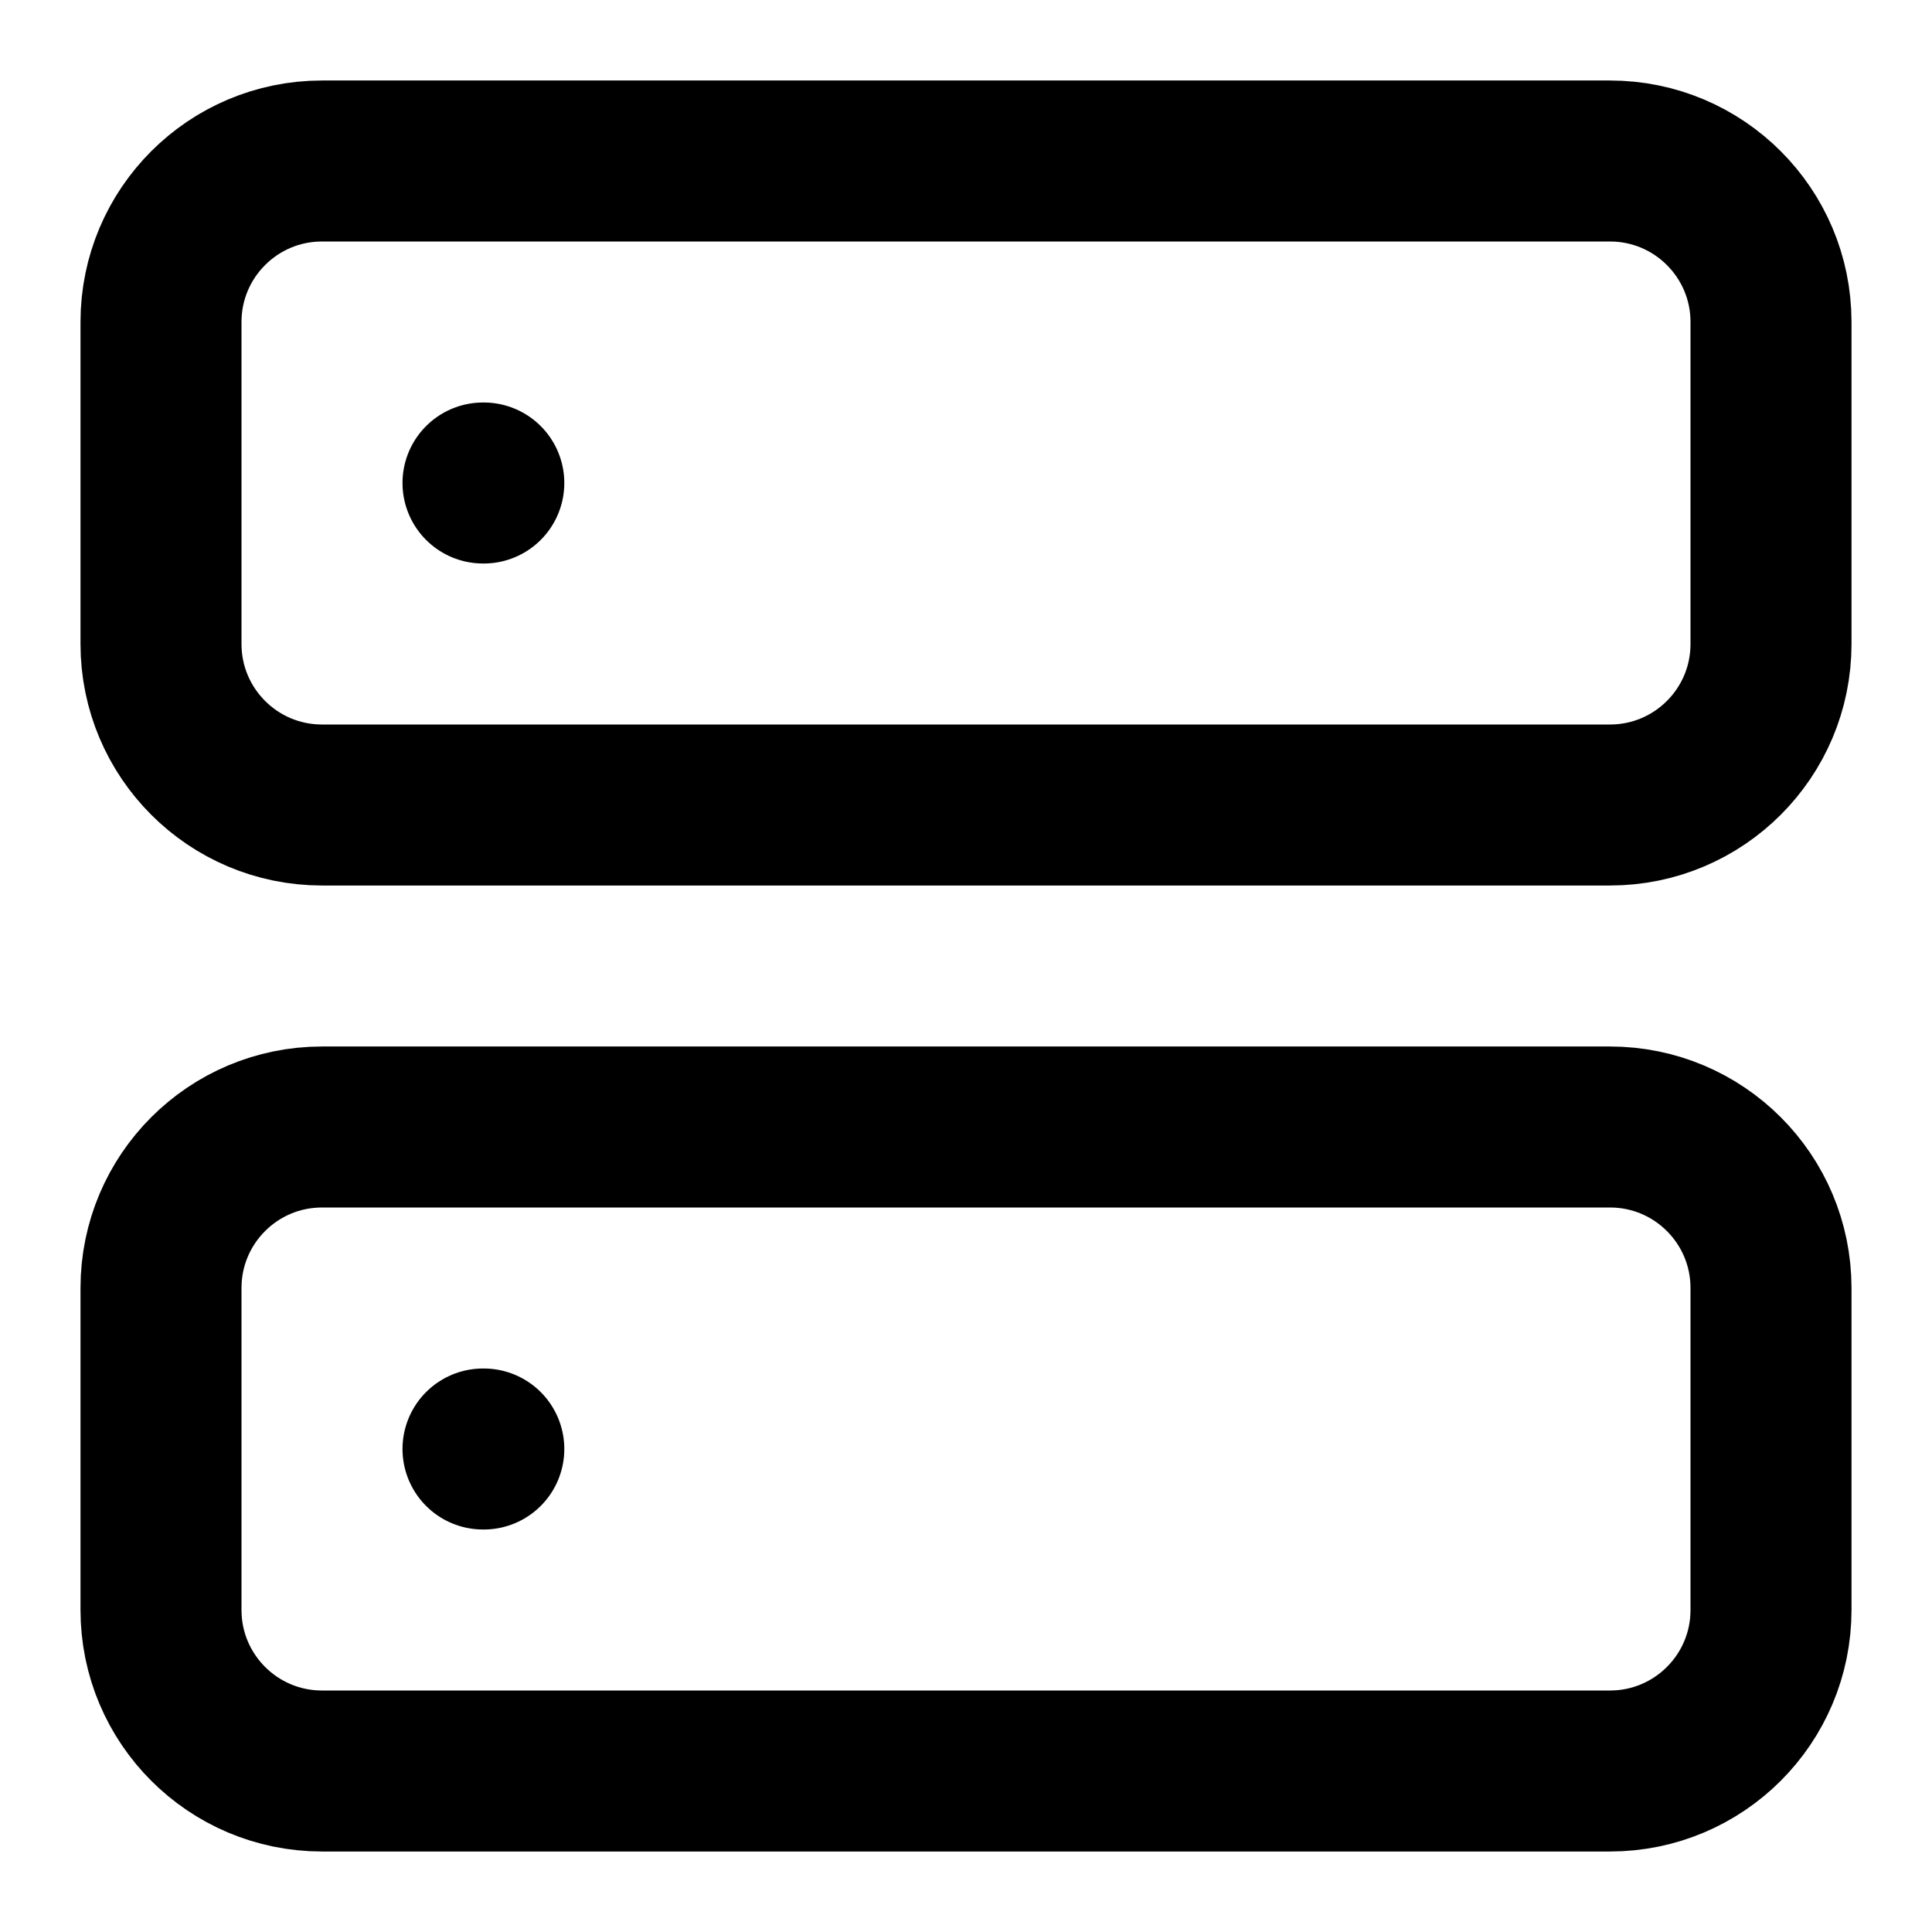
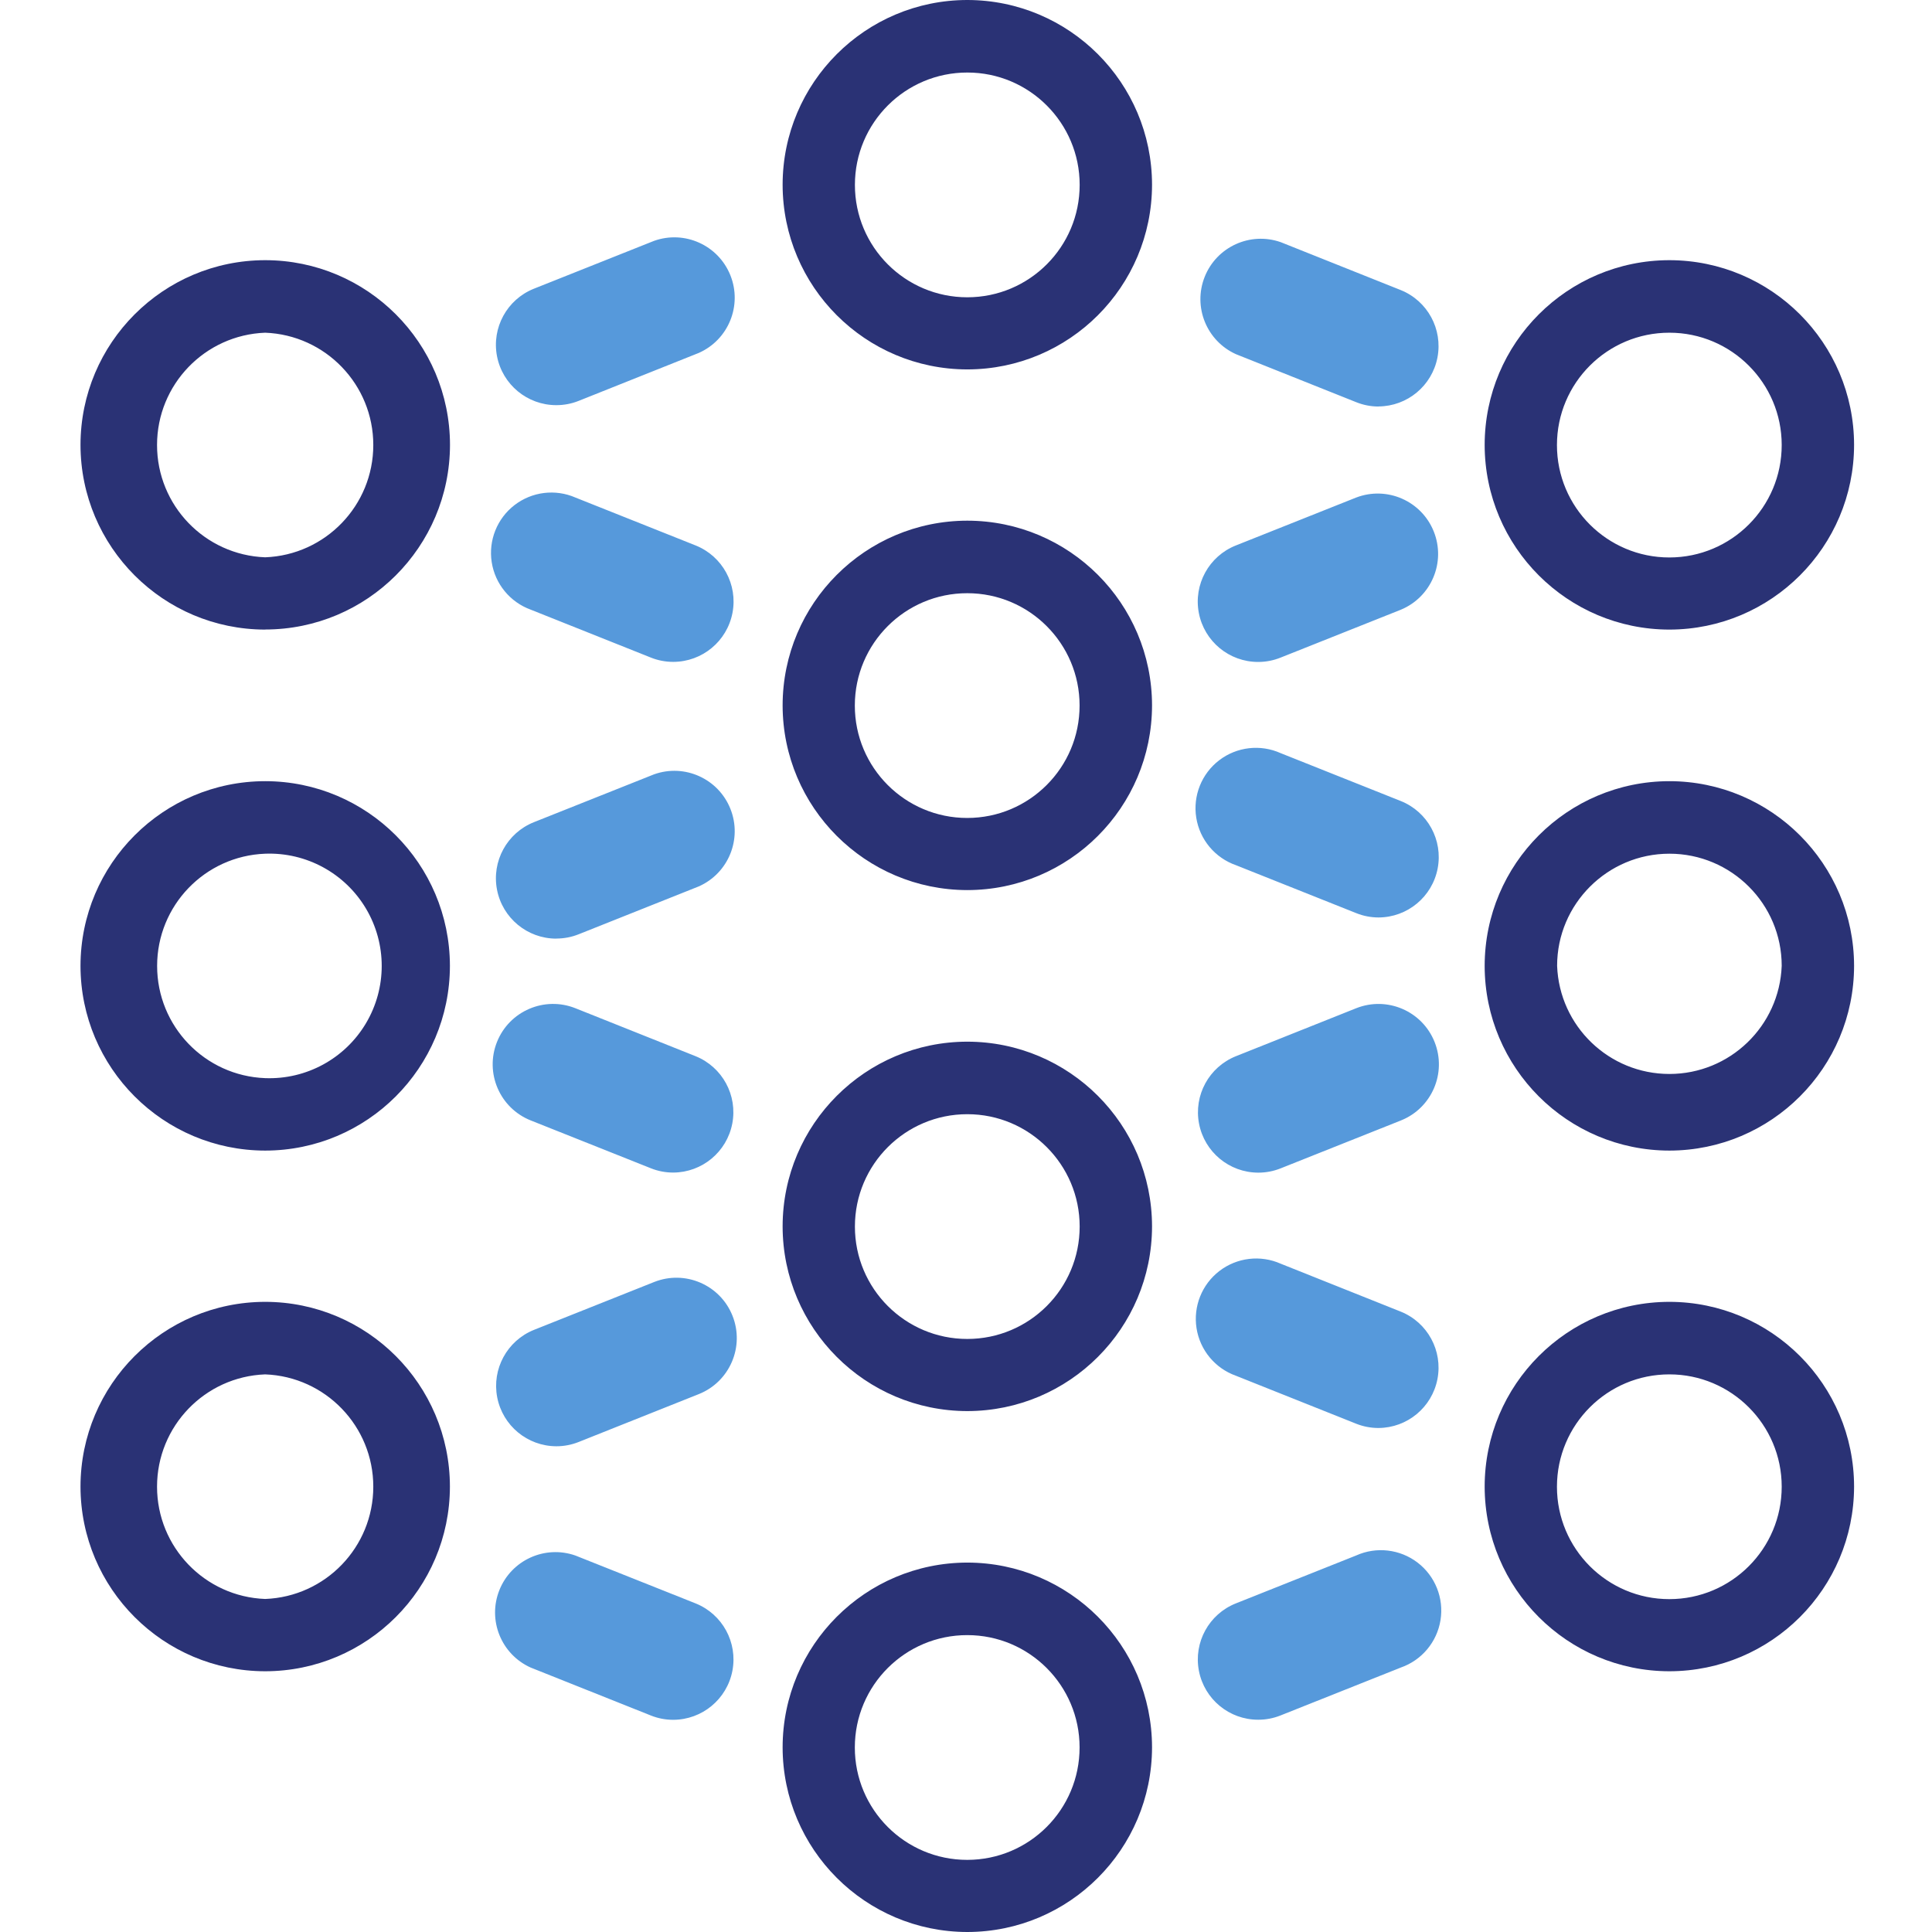
- <svg xmlns="http://www.w3.org/2000/svg" viewBox="0 0 24 24" fill="none" stroke="currentColor" stroke-width="2" stroke-linecap="round" stroke-linejoin="round">
-   <rect x="2" y="2" width="20" height="8" rx="2" ry="2" />
-   <rect x="2" y="14" width="20" height="8" rx="2" ry="2" />
-   <line x1="6" y1="6" x2="6.01" y2="6" />
-   <line x1="6" y1="18" x2="6.01" y2="18" />
+ <svg xmlns="http://www.w3.org/2000/svg" height="1em" style="flex:none;line-height:1" viewBox="0 0 24 24" width="1em">
+   <path d="M3.294 7.821A2.297 2.297 0 011 5.527a2.297 2.297 0 012.294-2.295A2.297 2.297 0 015.59 5.527 2.297 2.297 0 013.294 7.82zm0-3.688a1.396 1.396 0 000 2.79 1.396 1.396 0 000-2.79zM3.294 14.293A2.297 2.297 0 011 11.998a2.297 2.297 0 012.294-2.294 2.297 2.297 0 012.295 2.294 2.297 2.297 0 01-2.295 2.295zm0-3.688a1.395 1.395 0 000 2.788 1.395 1.395 0 100-2.788zM3.294 20.761A2.297 2.297 0 011 18.467a2.297 2.297 0 012.294-2.295 2.297 2.297 0 012.295 2.295 2.297 2.297 0 01-2.295 2.294zm0-3.688a1.396 1.396 0 000 2.79 1.396 1.396 0 000-2.79zM20.738 7.821a2.297 2.297 0 01-2.295-2.294 2.297 2.297 0 012.294-2.295 2.297 2.297 0 012.295 2.295 2.297 2.297 0 01-2.294 2.294zm0-3.688a1.396 1.396 0 101.395 1.395c0-.77-.626-1.395-1.395-1.395zM20.738 14.293a2.297 2.297 0 01-2.295-2.295 2.297 2.297 0 012.294-2.294 2.297 2.297 0 012.295 2.294 2.297 2.297 0 01-2.294 2.295zm0-3.688c-.769 0-1.395.625-1.395 1.393a1.396 1.396 0 002.79 0c0-.77-.626-1.393-1.395-1.393zM20.738 20.761a2.297 2.297 0 01-2.295-2.294 2.297 2.297 0 012.294-2.295 2.297 2.297 0 012.295 2.295 2.297 2.297 0 01-2.294 2.294zm0-3.688a1.396 1.396 0 101.395 1.395c0-.77-.626-1.395-1.395-1.395zM12.016 11.057a2.297 2.297 0 01-2.294-2.294 2.297 2.297 0 012.294-2.295 2.297 2.297 0 012.295 2.295 2.297 2.297 0 01-2.295 2.294zm0-3.688a1.396 1.396 0 101.395 1.395c0-.77-.625-1.395-1.395-1.395zM12.017 4.589a2.297 2.297 0 01-2.295-2.295A2.297 2.297 0 0112.017 0a2.297 2.297 0 012.294 2.294 2.297 2.297 0 01-2.294 2.295zm0-3.688a1.396 1.396 0 101.395 1.395c0-.77-.626-1.395-1.395-1.395zM12.017 17.529a2.297 2.297 0 01-2.295-2.295 2.297 2.297 0 012.295-2.294 2.297 2.297 0 012.294 2.294 2.297 2.297 0 01-2.294 2.295zm0-3.688a1.396 1.396 0 101.395 1.395c0-.77-.626-1.395-1.395-1.395zM12.016 24a2.297 2.297 0 01-2.294-2.295 2.297 2.297 0 012.294-2.294 2.297 2.297 0 012.295 2.294A2.297 2.297 0 0112.016 24zm0-3.688a1.396 1.396 0 101.395 1.395c0-.77-.625-1.395-1.395-1.395z" fill="#2A3275" />
+   <path d="M8.363 8.222a.742.742 0 01-.277-.053l-1.494-.596a.75.75 0 11.557-1.392l1.493.595a.75.75 0 01-.278 1.446h-.001zM8.363 14.566a.743.743 0 01-.277-.053l-1.494-.595a.75.75 0 11.557-1.393l1.493.596a.75.75 0 01-.278 1.445h-.001zM17.124 11.397a.741.741 0 01-.277-.054l-1.493-.595a.75.75 0 11.555-1.392l1.493.595a.75.75 0 01-.278 1.446zM17.124 5.05a.744.744 0 01-.277-.054L15.354 4.4a.75.75 0 01.555-1.392l1.493.596a.75.75 0 01-.278 1.445zM17.124 17.739a.743.743 0 01-.277-.053l-1.494-.596a.75.75 0 11.556-1.392l1.493.596a.75.75 0 01-.278 1.445zM6.91 17.966a.75.75 0 01-.279-1.445l1.494-.595a.749.749 0 11.556 1.392l-1.493.595a.743.743 0 01-.277.053H6.91zM6.91 11.66a.75.75 0 01-.279-1.446l1.494-.595a.75.75 0 01.556 1.392l-1.493.595a.743.743 0 01-.277.053H6.91zM6.91 5.033a.75.75 0 01-.279-1.446l1.494-.595a.75.75 0 01.556 1.392l-1.493.596a.744.744 0 01-.277.053H6.91zM8.363 21.364a.743.743 0 01-.277-.053l-1.494-.596a.75.75 0 01.555-1.392l1.494.595a.75.75 0 01-.278 1.446zM15.63 8.223a.75.75 0 01-.278-1.447l1.494-.595a.75.75 0 01.556 1.393l-1.494.595a.744.744 0 01-.276.054h-.002zM15.63 14.567a.75.75 0 01-.278-1.446l1.494-.596a.75.75 0 01.556 1.394l-1.494.595a.743.743 0 01-.276.053h-.002zM15.63 21.363a.749.749 0 01-.278-1.445l1.494-.595a.75.75 0 11.555 1.392l-1.494.595a.741.741 0 01-.277.053z" fill="#5699DB" />
</svg>
